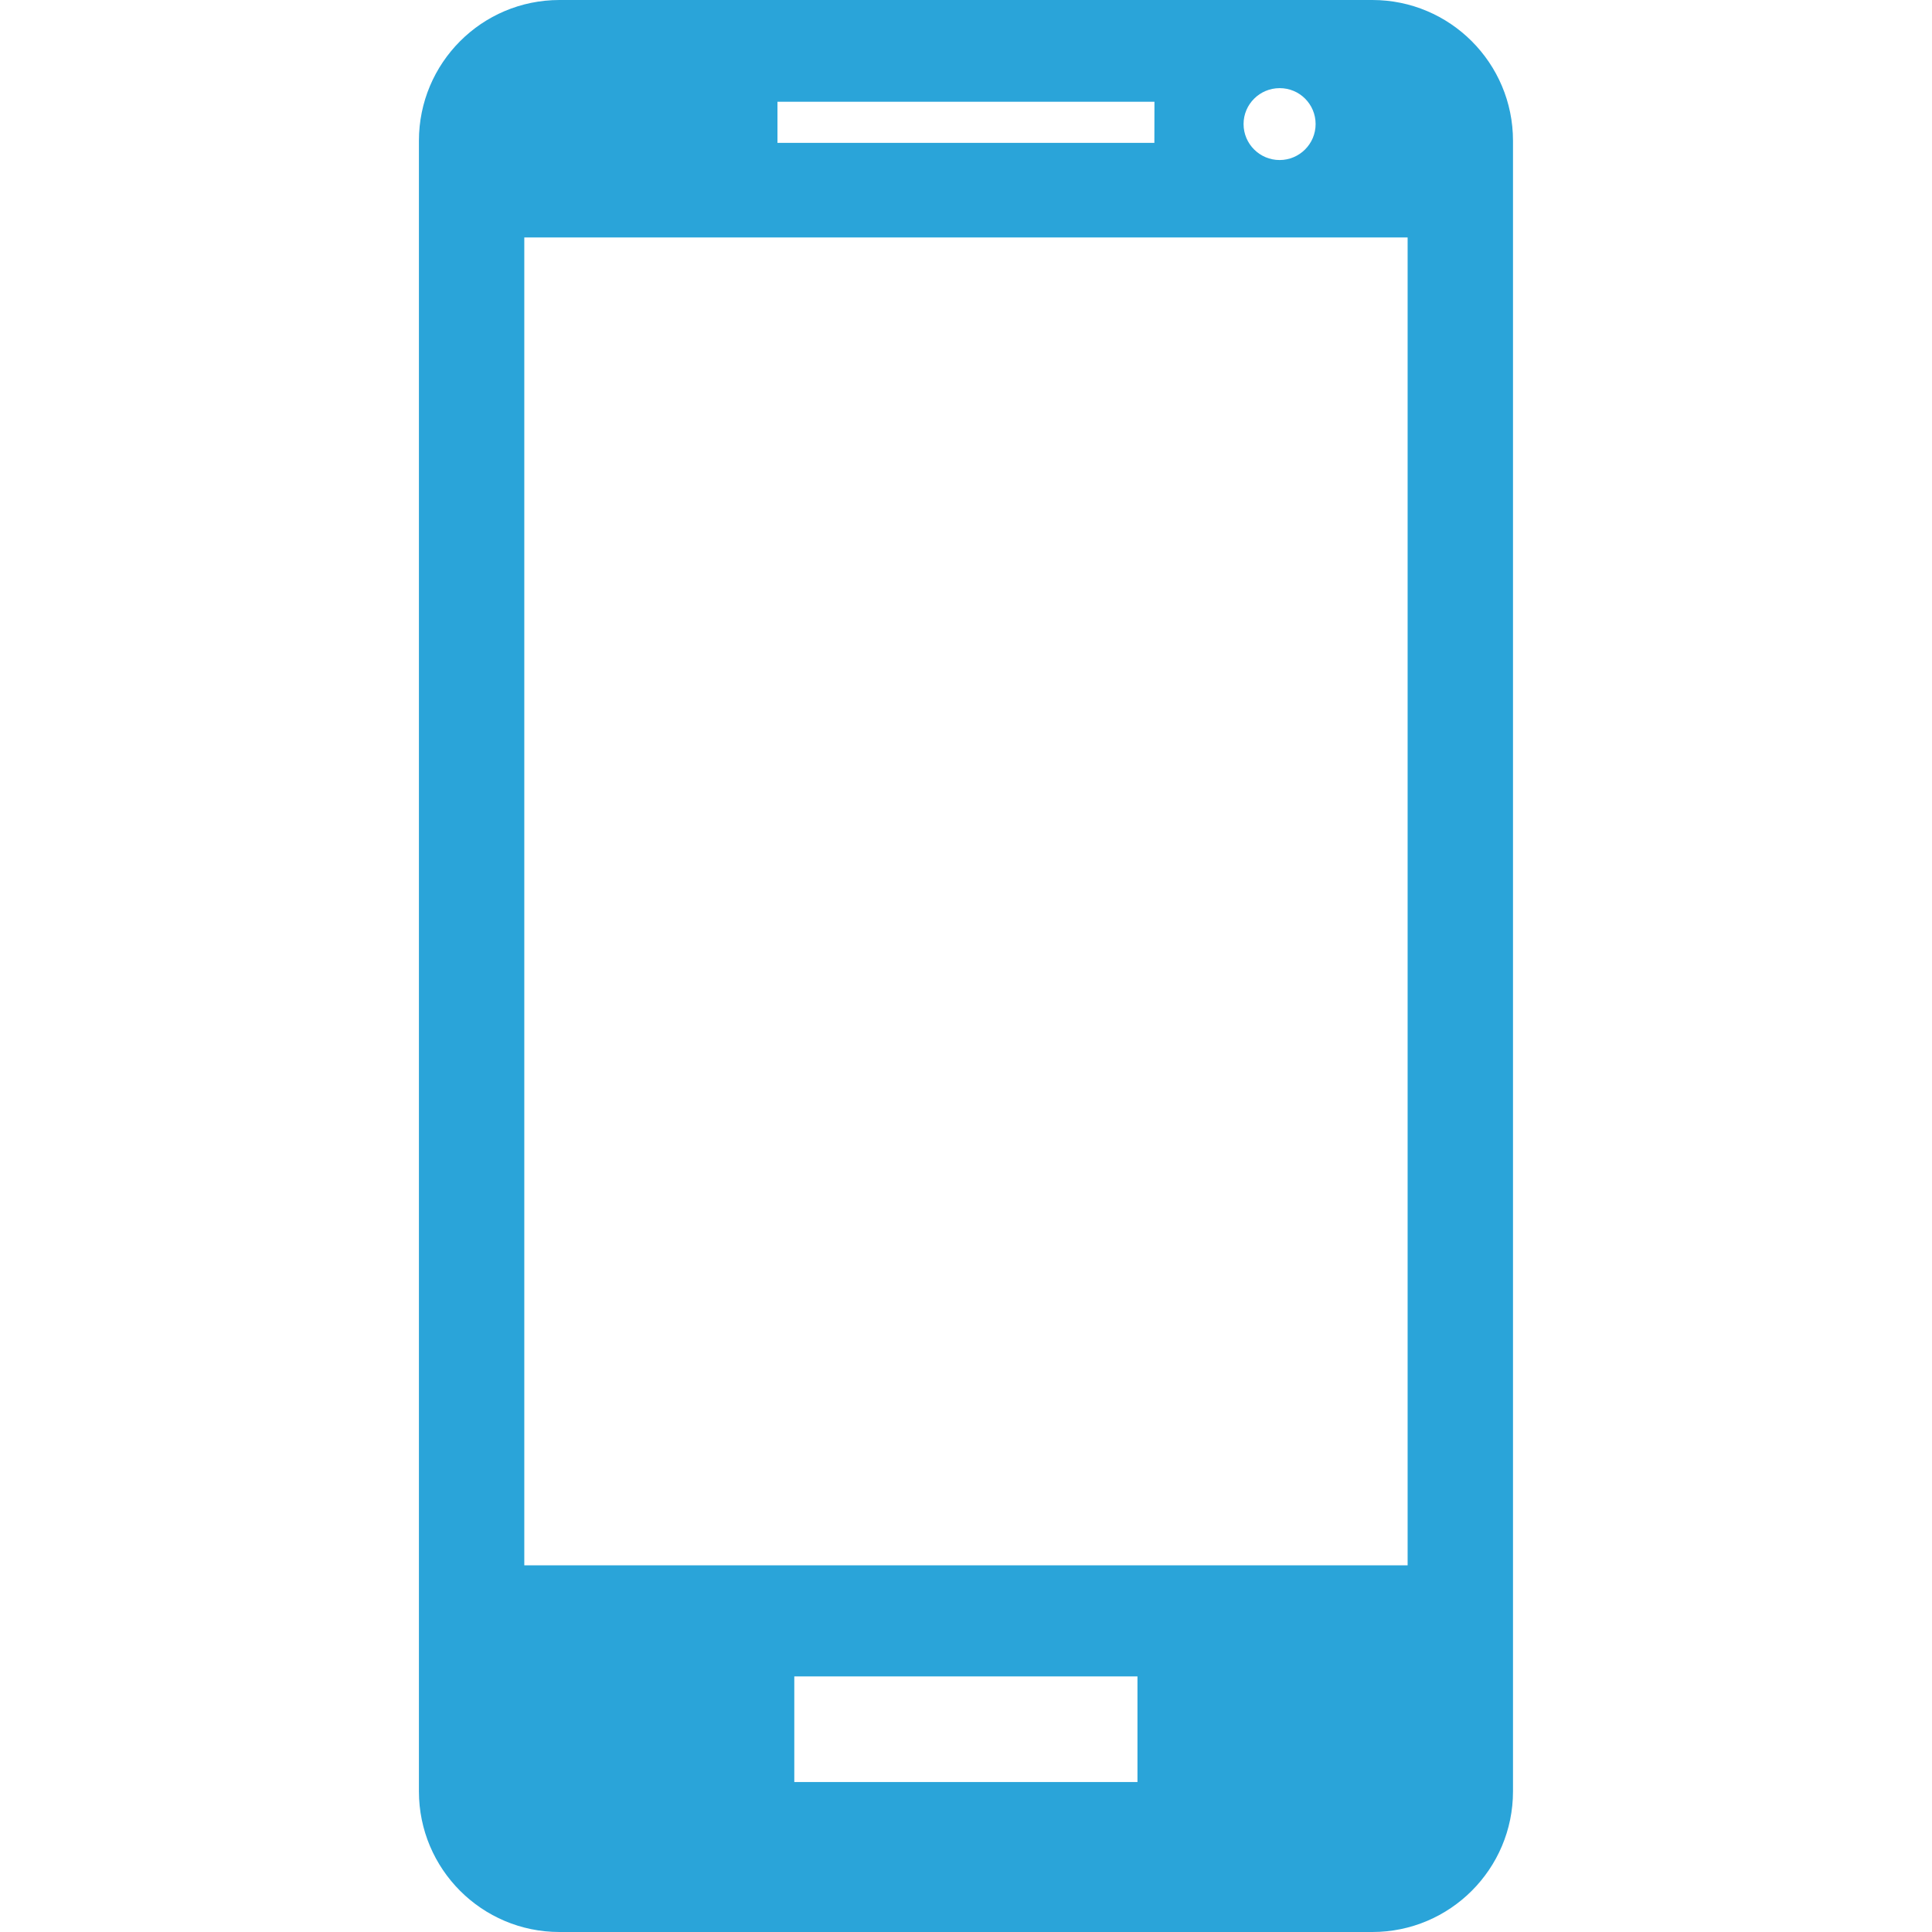
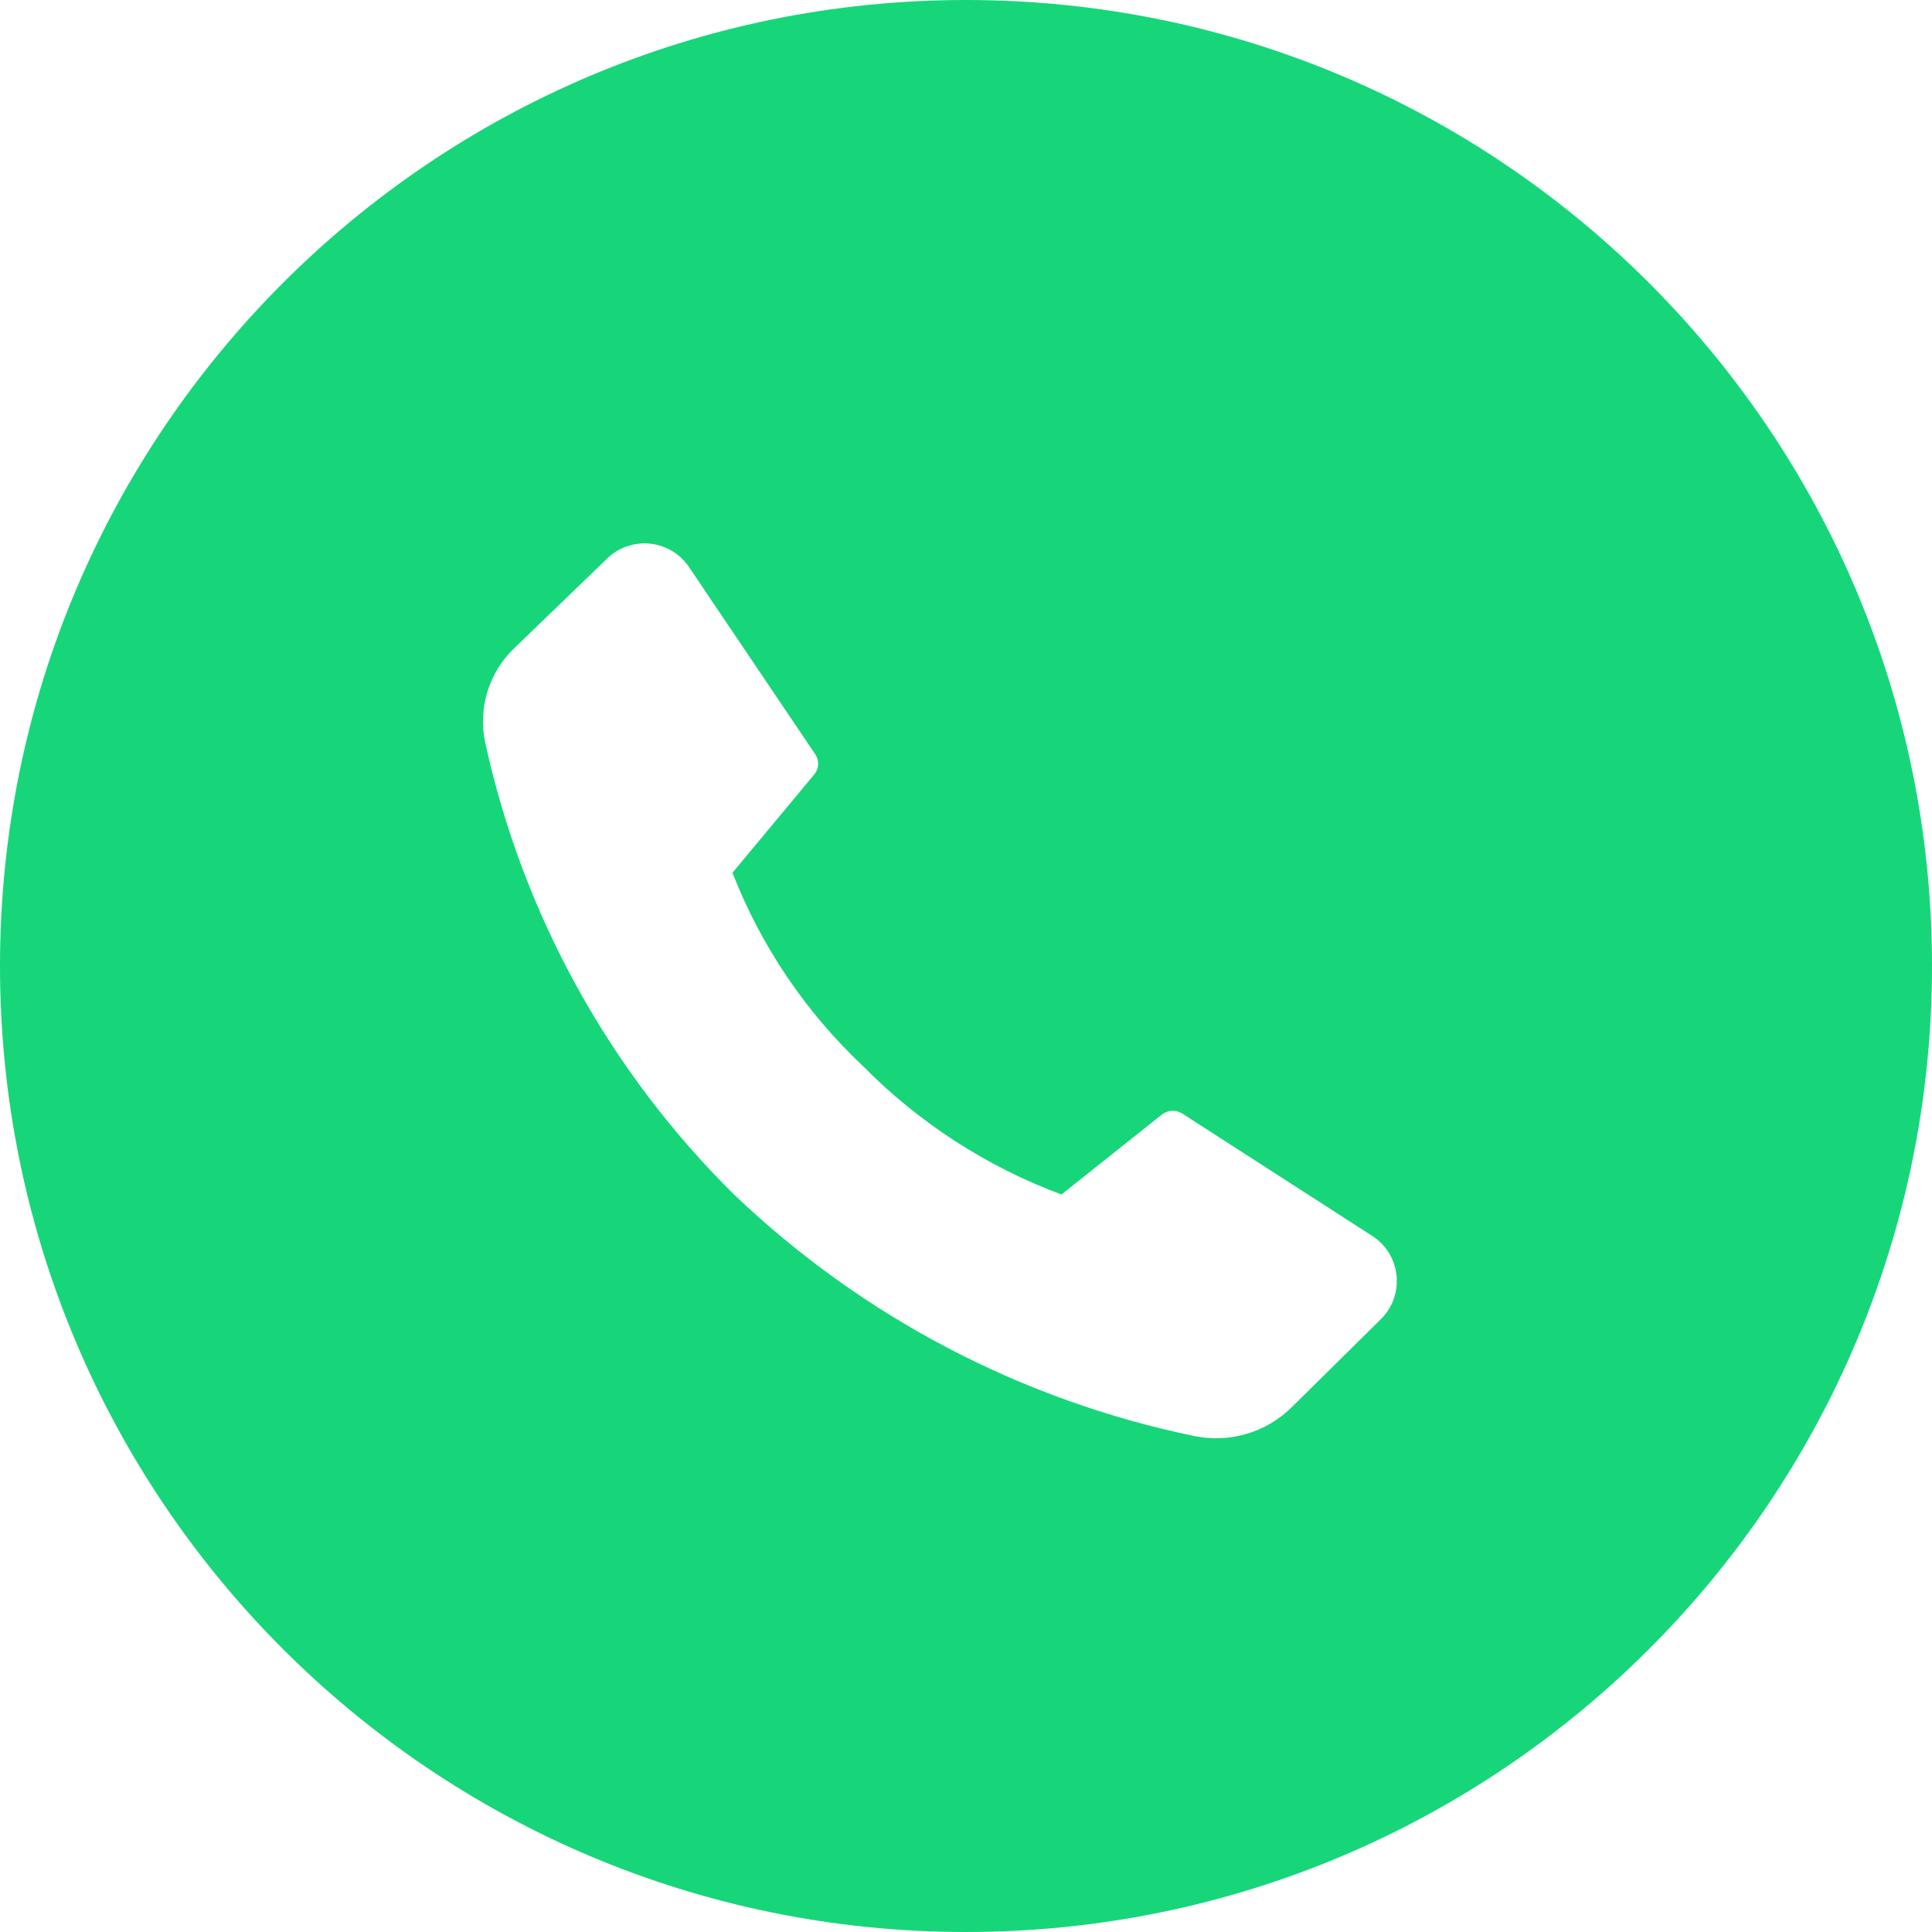
- <svg xmlns="http://www.w3.org/2000/svg" width="24" height="24" viewBox="0 0 24 24" fill="none">
-   <path d="M17.048 0H6.95C5.984 0 5.204 0.783 5.204 1.749V22.253C5.204 23.216 5.984 24 6.95 24H17.048C18.012 24 18.795 23.217 18.795 22.253V1.749C18.795 0.783 18.012 0 17.048 0ZM17.486 19.445H6.513V2.95H17.486V19.445ZM14.34 1.775H9.658V1.264H14.341L14.34 1.775ZM16.343 1.541C16.343 1.788 16.142 1.988 15.896 1.988C15.649 1.988 15.448 1.788 15.448 1.541C15.448 1.295 15.649 1.095 15.896 1.095C16.143 1.094 16.343 1.294 16.343 1.541ZM14.13 22.137H9.867V20.825H14.13V22.137Z" fill="#2AA4D9" />
+ <svg xmlns="http://www.w3.org/2000/svg" width="36" height="36" viewBox="0 0 36 36" fill="none">
+   <path fill-rule="evenodd" clip-rule="evenodd" d="M18 36C27.941 36 36 27.941 36 18C36 8.059 27.941 0 18 0C8.059 0 0 8.059 0 18C0 27.941 8.059 36 18 36ZM19.778 22.258C18.385 21.739 17.122 20.921 16.078 19.863C15.011 18.858 14.181 17.628 13.648 16.263L15.183 14.418C15.223 14.363 15.245 14.298 15.245 14.23C15.245 14.163 15.223 14.097 15.183 14.043L12.853 10.588C12.772 10.46 12.663 10.353 12.535 10.274C12.406 10.195 12.262 10.146 12.112 10.13C11.962 10.115 11.81 10.134 11.668 10.185C11.526 10.237 11.398 10.319 11.293 10.428L9.593 12.068C9.356 12.291 9.181 12.572 9.085 12.883C8.988 13.194 8.974 13.524 9.043 13.843C9.741 17.037 11.351 19.96 13.678 22.258C16.058 24.532 19.029 26.092 22.253 26.758C22.576 26.825 22.911 26.812 23.228 26.718C23.544 26.625 23.833 26.455 24.068 26.223L25.708 24.603C25.822 24.497 25.909 24.367 25.964 24.222C26.018 24.076 26.038 23.921 26.022 23.766C26.006 23.612 25.955 23.464 25.872 23.333C25.788 23.202 25.676 23.093 25.543 23.013L22.043 20.758C21.987 20.719 21.921 20.698 21.853 20.698C21.785 20.698 21.719 20.719 21.663 20.758L19.778 22.258Z" fill="#17D67A" />
</svg>
